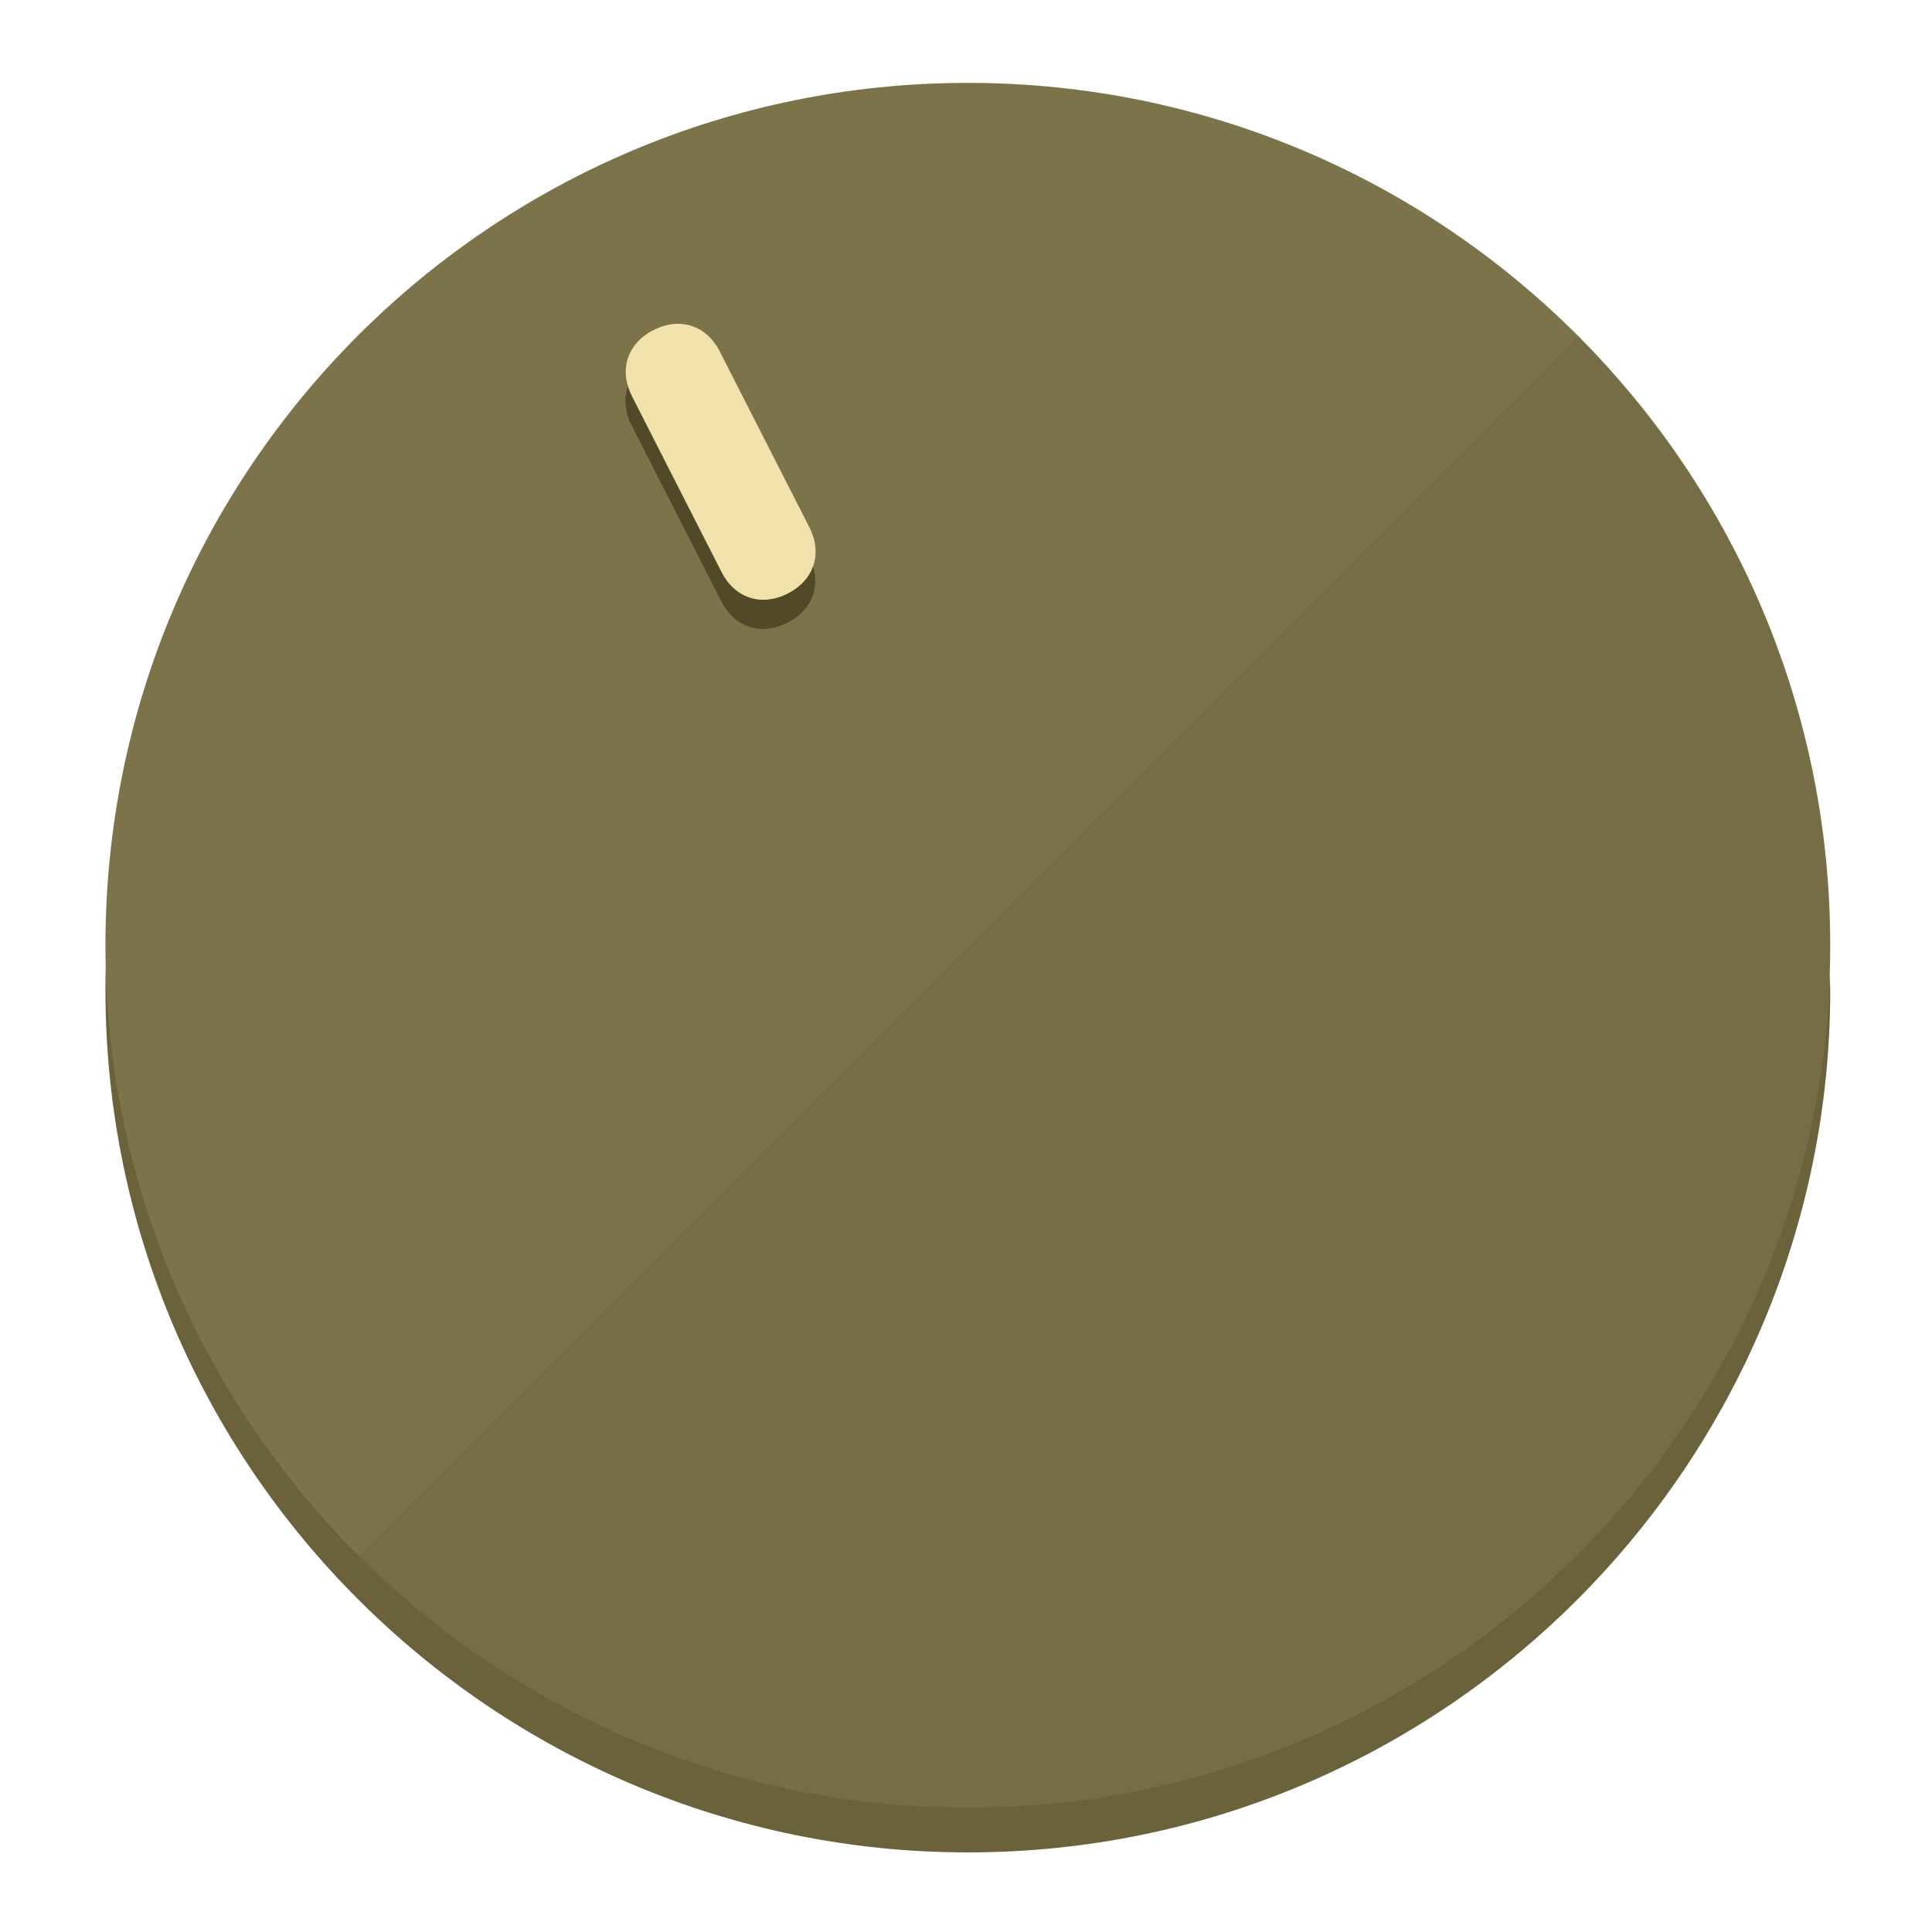
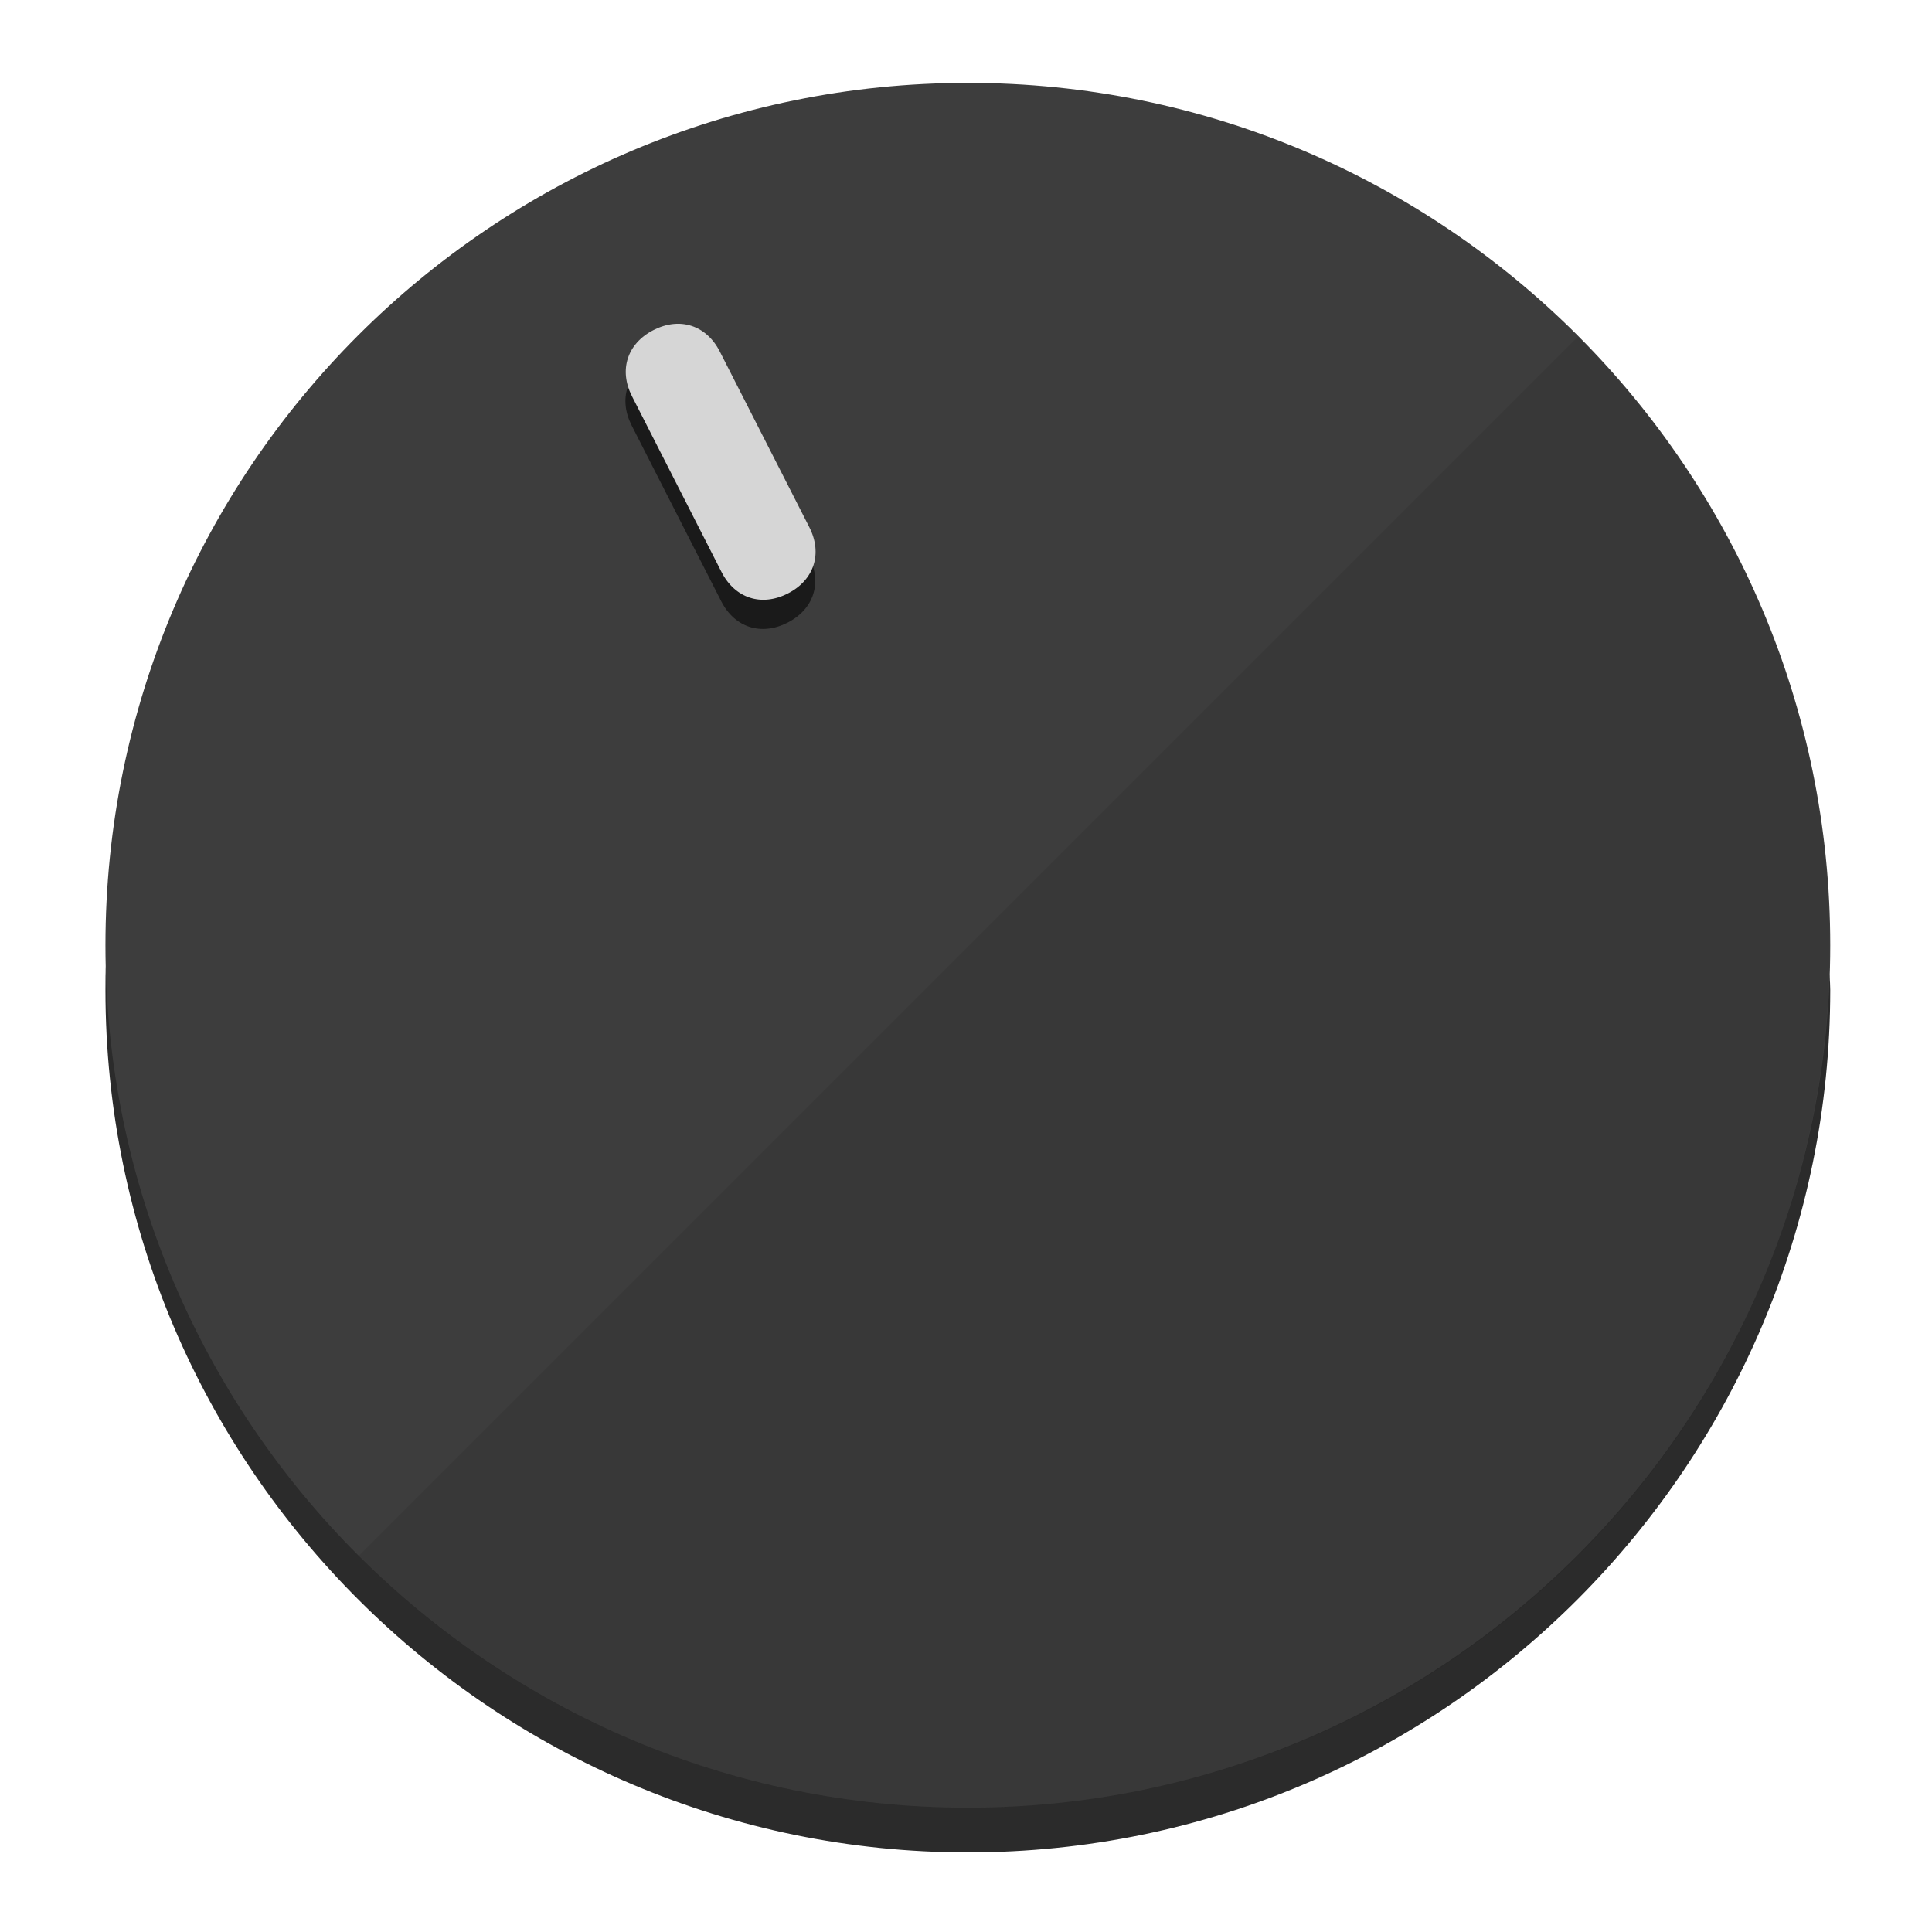
<svg xmlns="http://www.w3.org/2000/svg" height="120px" width="120px" version="1.1" id="Layer_1" viewBox="0 0 496.8 496.8" xml:space="preserve">
  <defs id="defs23" />
  <g id="g3158">
-     <path style="display:inline;fill:#6B613A;fill-opacity:1;stroke-width:1.584" d="m 248.875,445.92 c 116.582,0 212.89,-91.238 220.493,-205.286 0,5.069 1.267,8.87 1.267,13.939 0,121.651 -98.842,221.76 -221.76,221.76 -121.651,0 -221.76,-98.842 -221.76,-221.76 0,-5.069 0,-8.87 1.267,-13.939 7.603,114.048 103.91,205.286 220.493,205.286 z" id="path8" />
-     <circle style="display:inline;fill:#7D734B;fill-opacity:1;stroke-width:1.584" cx="248.875" cy="243.071" r="221.76" id="circle12" />
-     <path style="display:inline;fill:#524929;fill-opacity:0.154;stroke-width:1.587" d="m 405.744,86.606 c 86.308,86.308 86.308,227.193 0,313.5 -86.308,86.308 -227.193,86.308 -313.5,0" id="path14" />
+     <path style="display:inline;fill:#2B2B2B;fill-opacity:1;stroke-width:1.584" d="m 248.875,445.92 c 116.582,0 212.89,-91.238 220.493,-205.286 0,5.069 1.267,8.87 1.267,13.939 0,121.651 -98.842,221.76 -221.76,221.76 -121.651,0 -221.76,-98.842 -221.76,-221.76 0,-5.069 0,-8.87 1.267,-13.939 7.603,114.048 103.91,205.286 220.493,205.286 z" id="path8" />
+     <circle style="display:inline;fill:#3D3D3D;fill-opacity:1;stroke-width:1.584" cx="248.875" cy="243.071" r="221.76" id="circle12" />
+     <path style="display:inline;fill:#1A1A1A;fill-opacity:0.154;stroke-width:1.587" d="m 405.744,86.606 c 86.308,86.308 86.308,227.193 0,313.5 -86.308,86.308 -227.193,86.308 -313.5,0" id="path14" />
  </g>
  <g id="g3198">
    <circle style="display:none;fill:#000000;fill-opacity:0;stroke-width:1.584" cx="110.802" cy="329.835" r="221.76" id="circle12-3" transform="rotate(-27)" />
-     <path style="display:inline;fill:#524929;fill-opacity:1;stroke-width:1.584" d="m 208.027,143.077 c 3.452,6.774 1.237,13.592 -5.538,17.044 v 0 c -6.775,3.452 -13.592,1.237 -17.044,-5.538 l -23.012,-45.163 c -3.452,-6.775 -1.237,-13.592 5.538,-17.044 v 0 c 6.774,-3.452 13.592,-1.237 17.044,5.538 z" id="path3789" />
-     <path style="display:inline;fill:#F0E2AA;stroke-width:1.584" d="m 208.113,135.571 c 3.452,6.775 1.237,13.592 -5.538,17.044 v 0 c -6.774,3.452 -13.592,1.237 -17.044,-5.538 l -23.012,-45.163 c -3.452,-6.775 -1.237,-13.592 5.538,-17.044 v 0 c 6.775,-3.452 13.592,-1.237 17.044,5.538 z" id="path915" />
+     <path style="display:inline;fill:#1A1A1A;fill-opacity:1;stroke-width:1.584" d="m 208.027,143.077 c 3.452,6.774 1.237,13.592 -5.538,17.044 v 0 c -6.775,3.452 -13.592,1.237 -17.044,-5.538 l -23.012,-45.163 c -3.452,-6.775 -1.237,-13.592 5.538,-17.044 v 0 c 6.774,-3.452 13.592,-1.237 17.044,5.538 z" id="path3789" />
+     <path style="display:inline;fill:#D6D6D6;stroke-width:1.584" d="m 208.113,135.571 c 3.452,6.775 1.237,13.592 -5.538,17.044 v 0 c -6.774,3.452 -13.592,1.237 -17.044,-5.538 l -23.012,-45.163 c -3.452,-6.775 -1.237,-13.592 5.538,-17.044 v 0 c 6.775,-3.452 13.592,-1.237 17.044,5.538 z" id="path915" />
  </g>
</svg>
